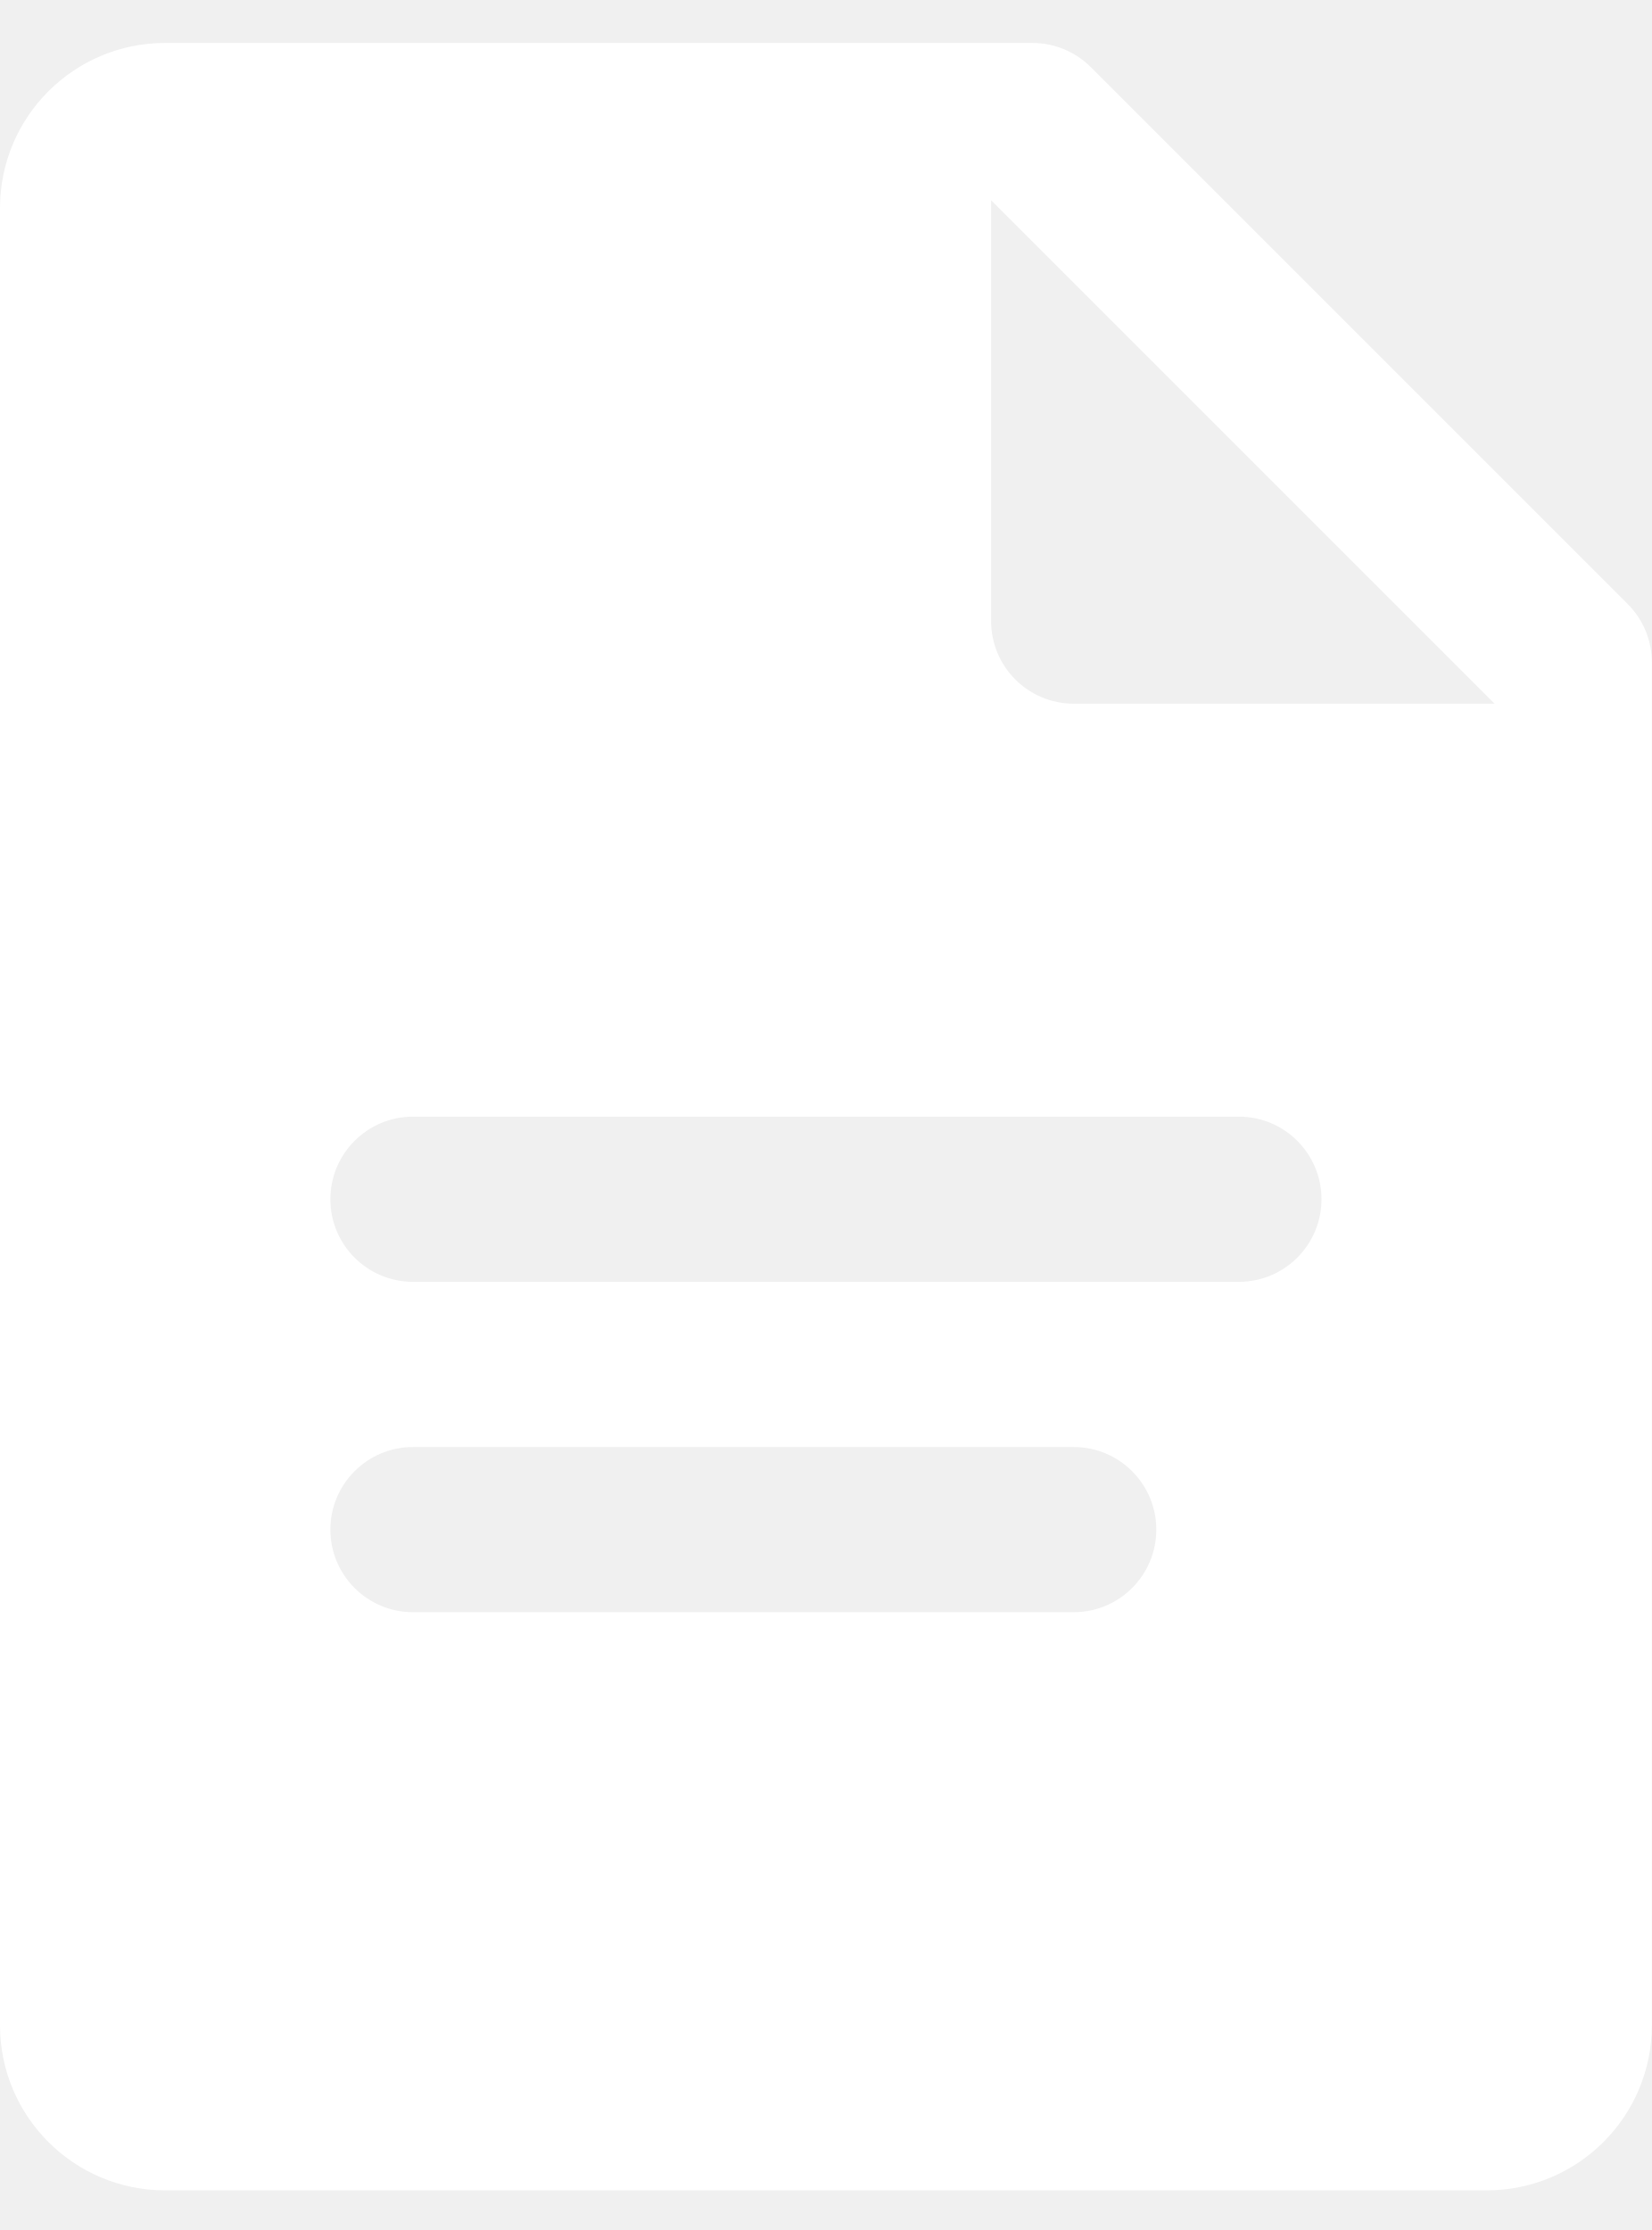
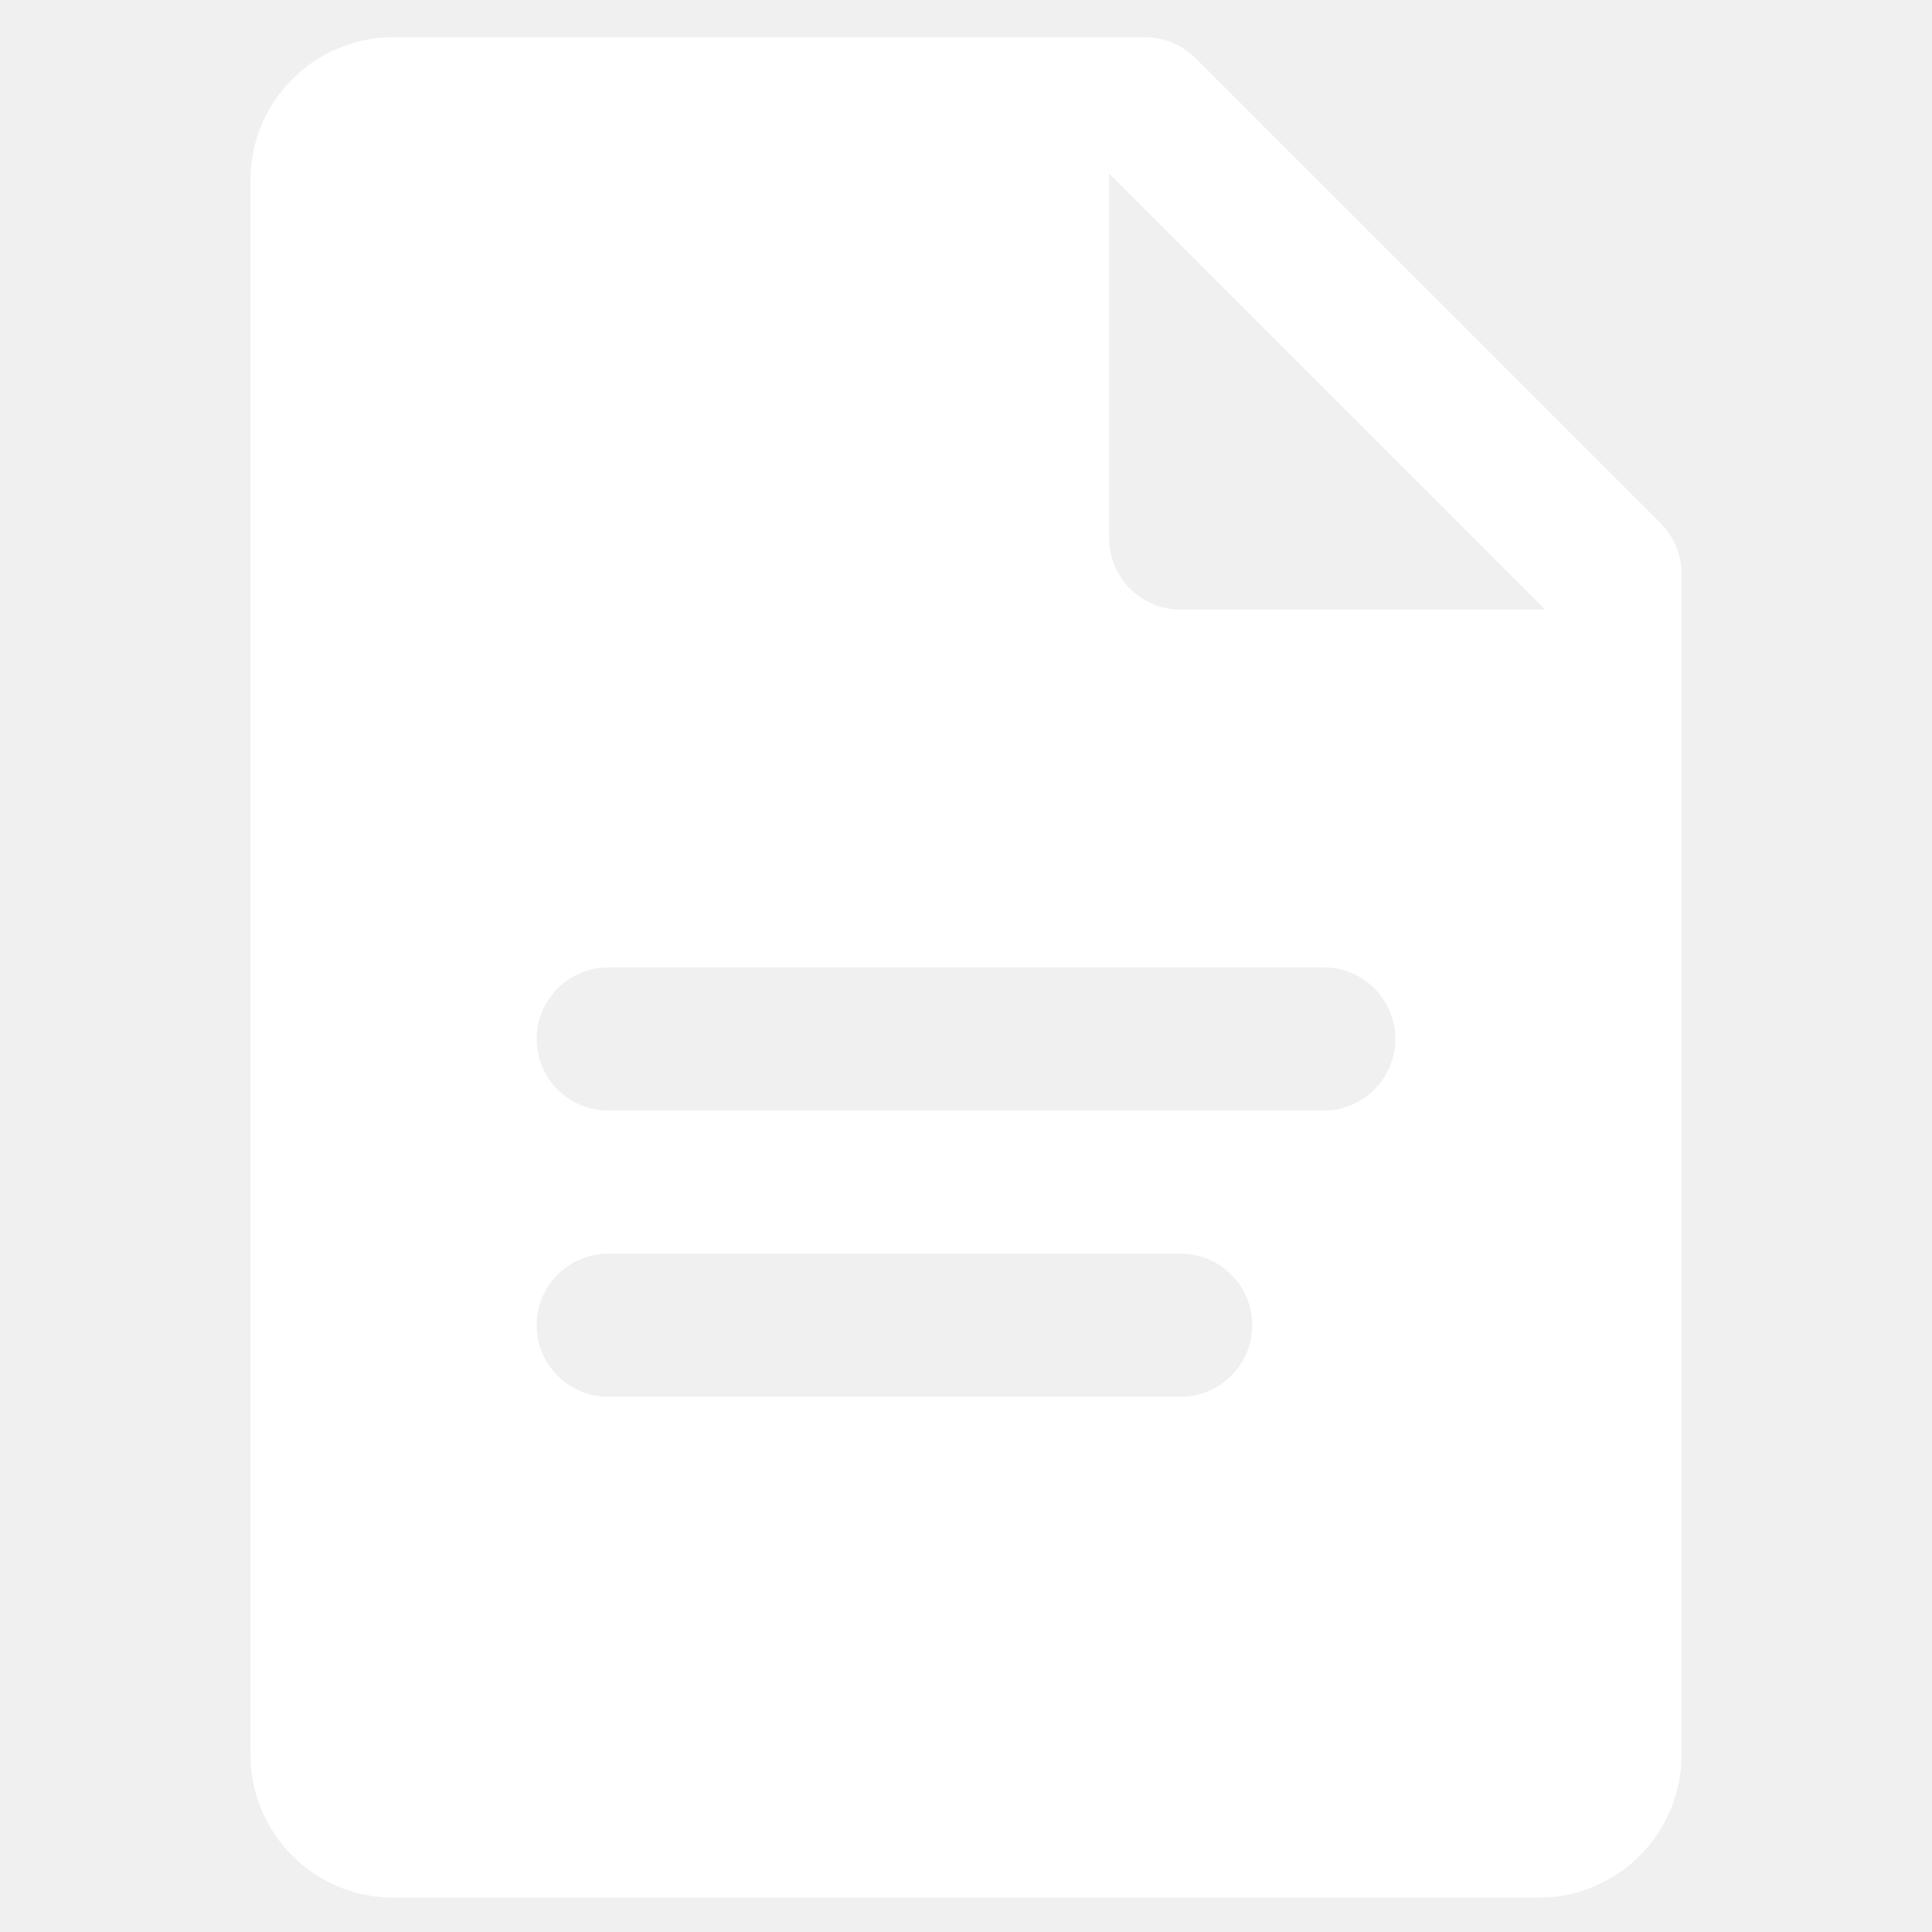
- <svg xmlns="http://www.w3.org/2000/svg" width="20" height="27" viewBox="0 0 20 27" fill="none">
+ <svg xmlns="http://www.w3.org/2000/svg" width="30" height="30" viewBox="0 0 20 27" fill="none">
  <path d="M19.707 7.313L13.207 0.813C13.019 0.625 12.765 0.52 12.5 0.52H2C0.895 0.52 0 1.415 0 2.52V24.52C0 25.625 0.895 26.52 2 26.52H18C19.105 26.52 20 25.625 20 24.52V8.02C20 7.755 19.895 7.501 19.707 7.313ZM13 19.52H5C4.448 19.52 4 19.072 4 18.52C4 17.968 4.448 17.52 5 17.52H13C13.552 17.52 14 17.968 14 18.52C14 19.072 13.552 19.52 13 19.52ZM15 15.52H5C4.448 15.52 4 15.072 4 14.52C4 13.968 4.448 13.52 5 13.52H15C15.552 13.52 16 13.968 16 14.52C16 15.072 15.552 15.52 15 15.52ZM13 8.52C12.448 8.52 12 8.072 12 7.52V2.424L18.096 8.52H13Z" fill="white" />
</svg>
